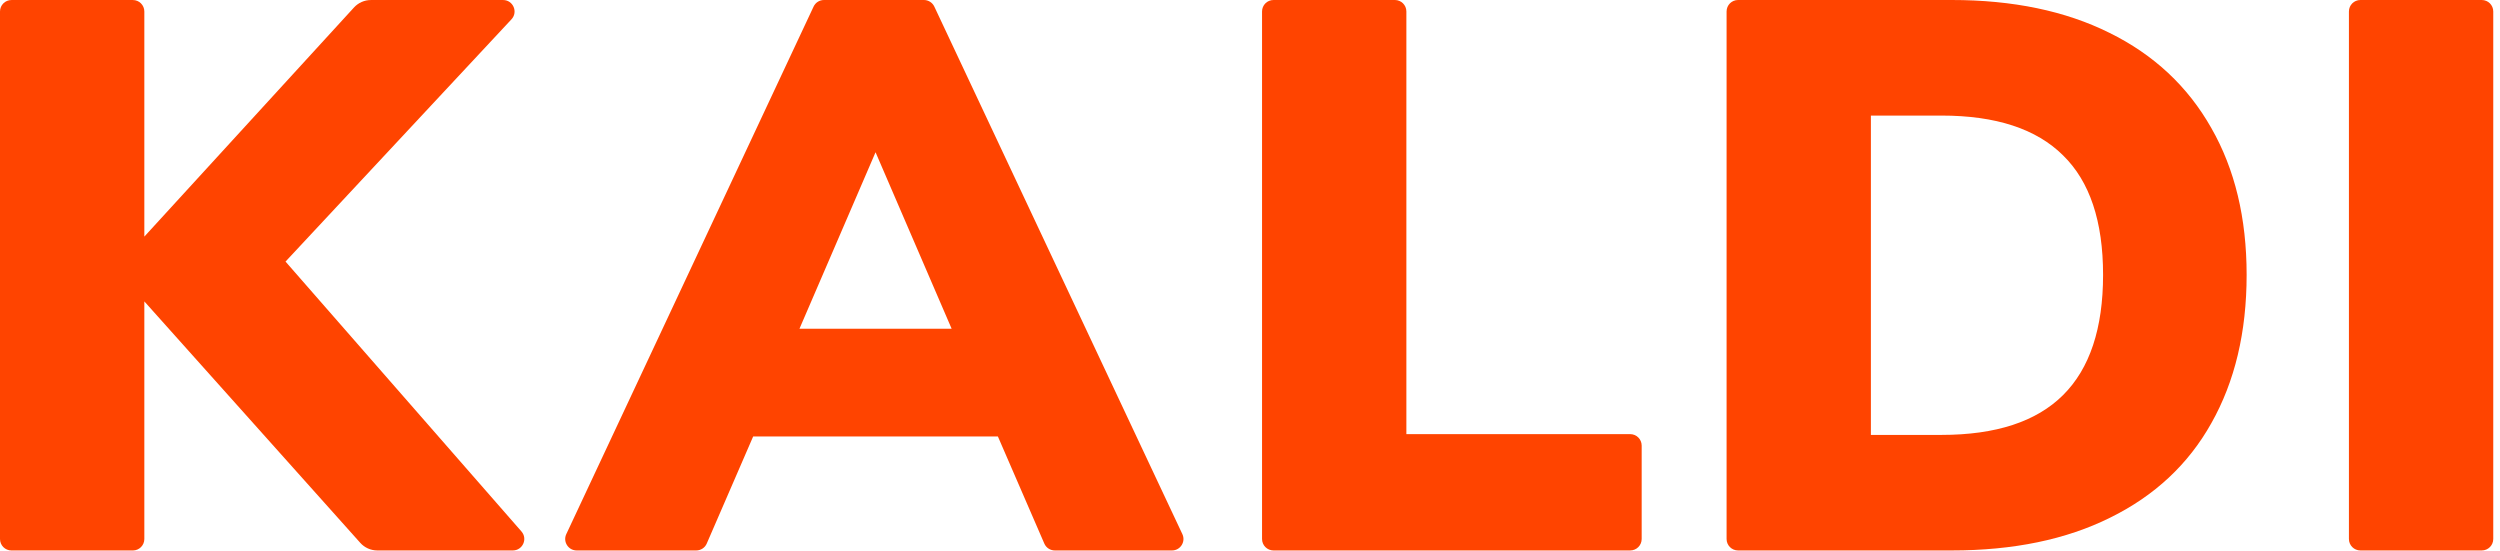
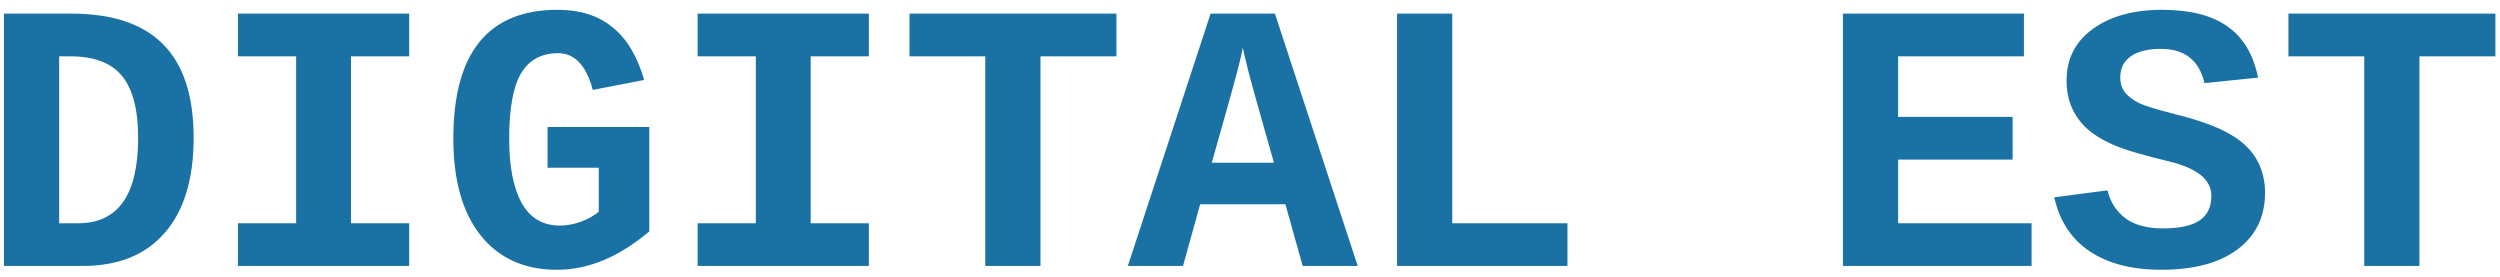
- <svg xmlns="http://www.w3.org/2000/svg" xmlns:xlink="http://www.w3.org/1999/xlink" viewBox="0 0 109 24">
-   <g transform="translate(-1470)">
-     <g style="mix-blend-mode:normal" transform="translate(1470)" fill="#f40">
-       <use xlink:href="#b" style="mix-blend-mode:normal" />
-       <use xlink:href="#c" style="mix-blend-mode:normal" />
-       <use xlink:href="#d" style="mix-blend-mode:normal" />
-       <use xlink:href="#e" style="mix-blend-mode:normal" />
-       <use xlink:href="#f" style="mix-blend-mode:normal" />
-     </g>
-   </g>
-   <defs>
-     <path id="b" d="M22.735 23.171c.283.323.053.829-.376.829h-5.907c-.285 0-.556-.121-.745-.333l-9.414-10.526v10.36c0 .276-.224.5-.5.5h-5.293c-.276 0-.5-.224-.5-.5v-23c0-.276.224-.5.5-.5h5.293c.276 0 .5.224.5.5v9.815l9.141-9.99c.19-.207.457-.325.738-.325h5.762c.437 0 .664.521.366.841l-9.851 10.563 10.287 11.767z" />
-     <path id="c" d="M45.991 24c-.199 0-.38-.118-.459-.301l-2.024-4.669h-10.67l-2.024 4.669c-.079.183-.259.301-.459.301h-5.212c-.366 0-.608-.381-.453-.712l10.782-23c.082-.176.259-.288.453-.288h4.358c.194 0 .37.112.453.287l10.815 23c.156.332-.086.713-.452.713h-5.108zm-11.135-9.668h6.635l-3.317-7.694-3.317 7.694z" />
-     <path id="d" d="M55.525 24c-.276 0-.5-.224-.5-.5v-23c0-.276.224-.5.5-.5h5.293c.276 0 .5.224.5.5v18.428h9.759c.276 0 .5.224.5.5v4.072c0 .276-.224.5-.5.5h-15.552z" />
-     <path id="e" d="M75.279.5c0-.276.224-.5.5-.5h9.315c2.667 0 4.959.477 6.874 1.43 1.938.953 3.42 2.338 4.446 4.153 1.026 1.793 1.539 3.926 1.539 6.4 0 2.496-.513 4.652-1.539 6.468-1.003 1.793-2.474 3.166-4.412 4.119-1.915.953-4.218 1.43-6.908 1.43h-9.315c-.276 0-.5-.224-.5-.5v-23zm9.37 18.462c2.371 0 4.138-.579 5.301-1.736 1.163-1.157 1.744-2.905 1.744-5.242 0-2.338-.581-4.074-1.744-5.209-1.163-1.157-2.93-1.736-5.301-1.736h-3.078v13.923h3.078z" />
-     <path id="f" d="M102.913 24c-.276 0-.5-.224-.5-.5v-23c0-.276.224-.5.5-.5h5.293c.276 0 .5.224.5.5v23c0 .276-.224.5-.5.5h-5.293z" />
-   </defs>
+ <svg xmlns="http://www.w3.org/2000/svg" viewBox="0 0 235 26">
+   <text fill="#1A72A4" fill-rule="evenodd" font-family="Cousine-Bold, Cousine" font-size="36" font-weight="bold">
+     <tspan x="-2" y="25">DIGITAL EST</tspan>
+   </text>
</svg>
